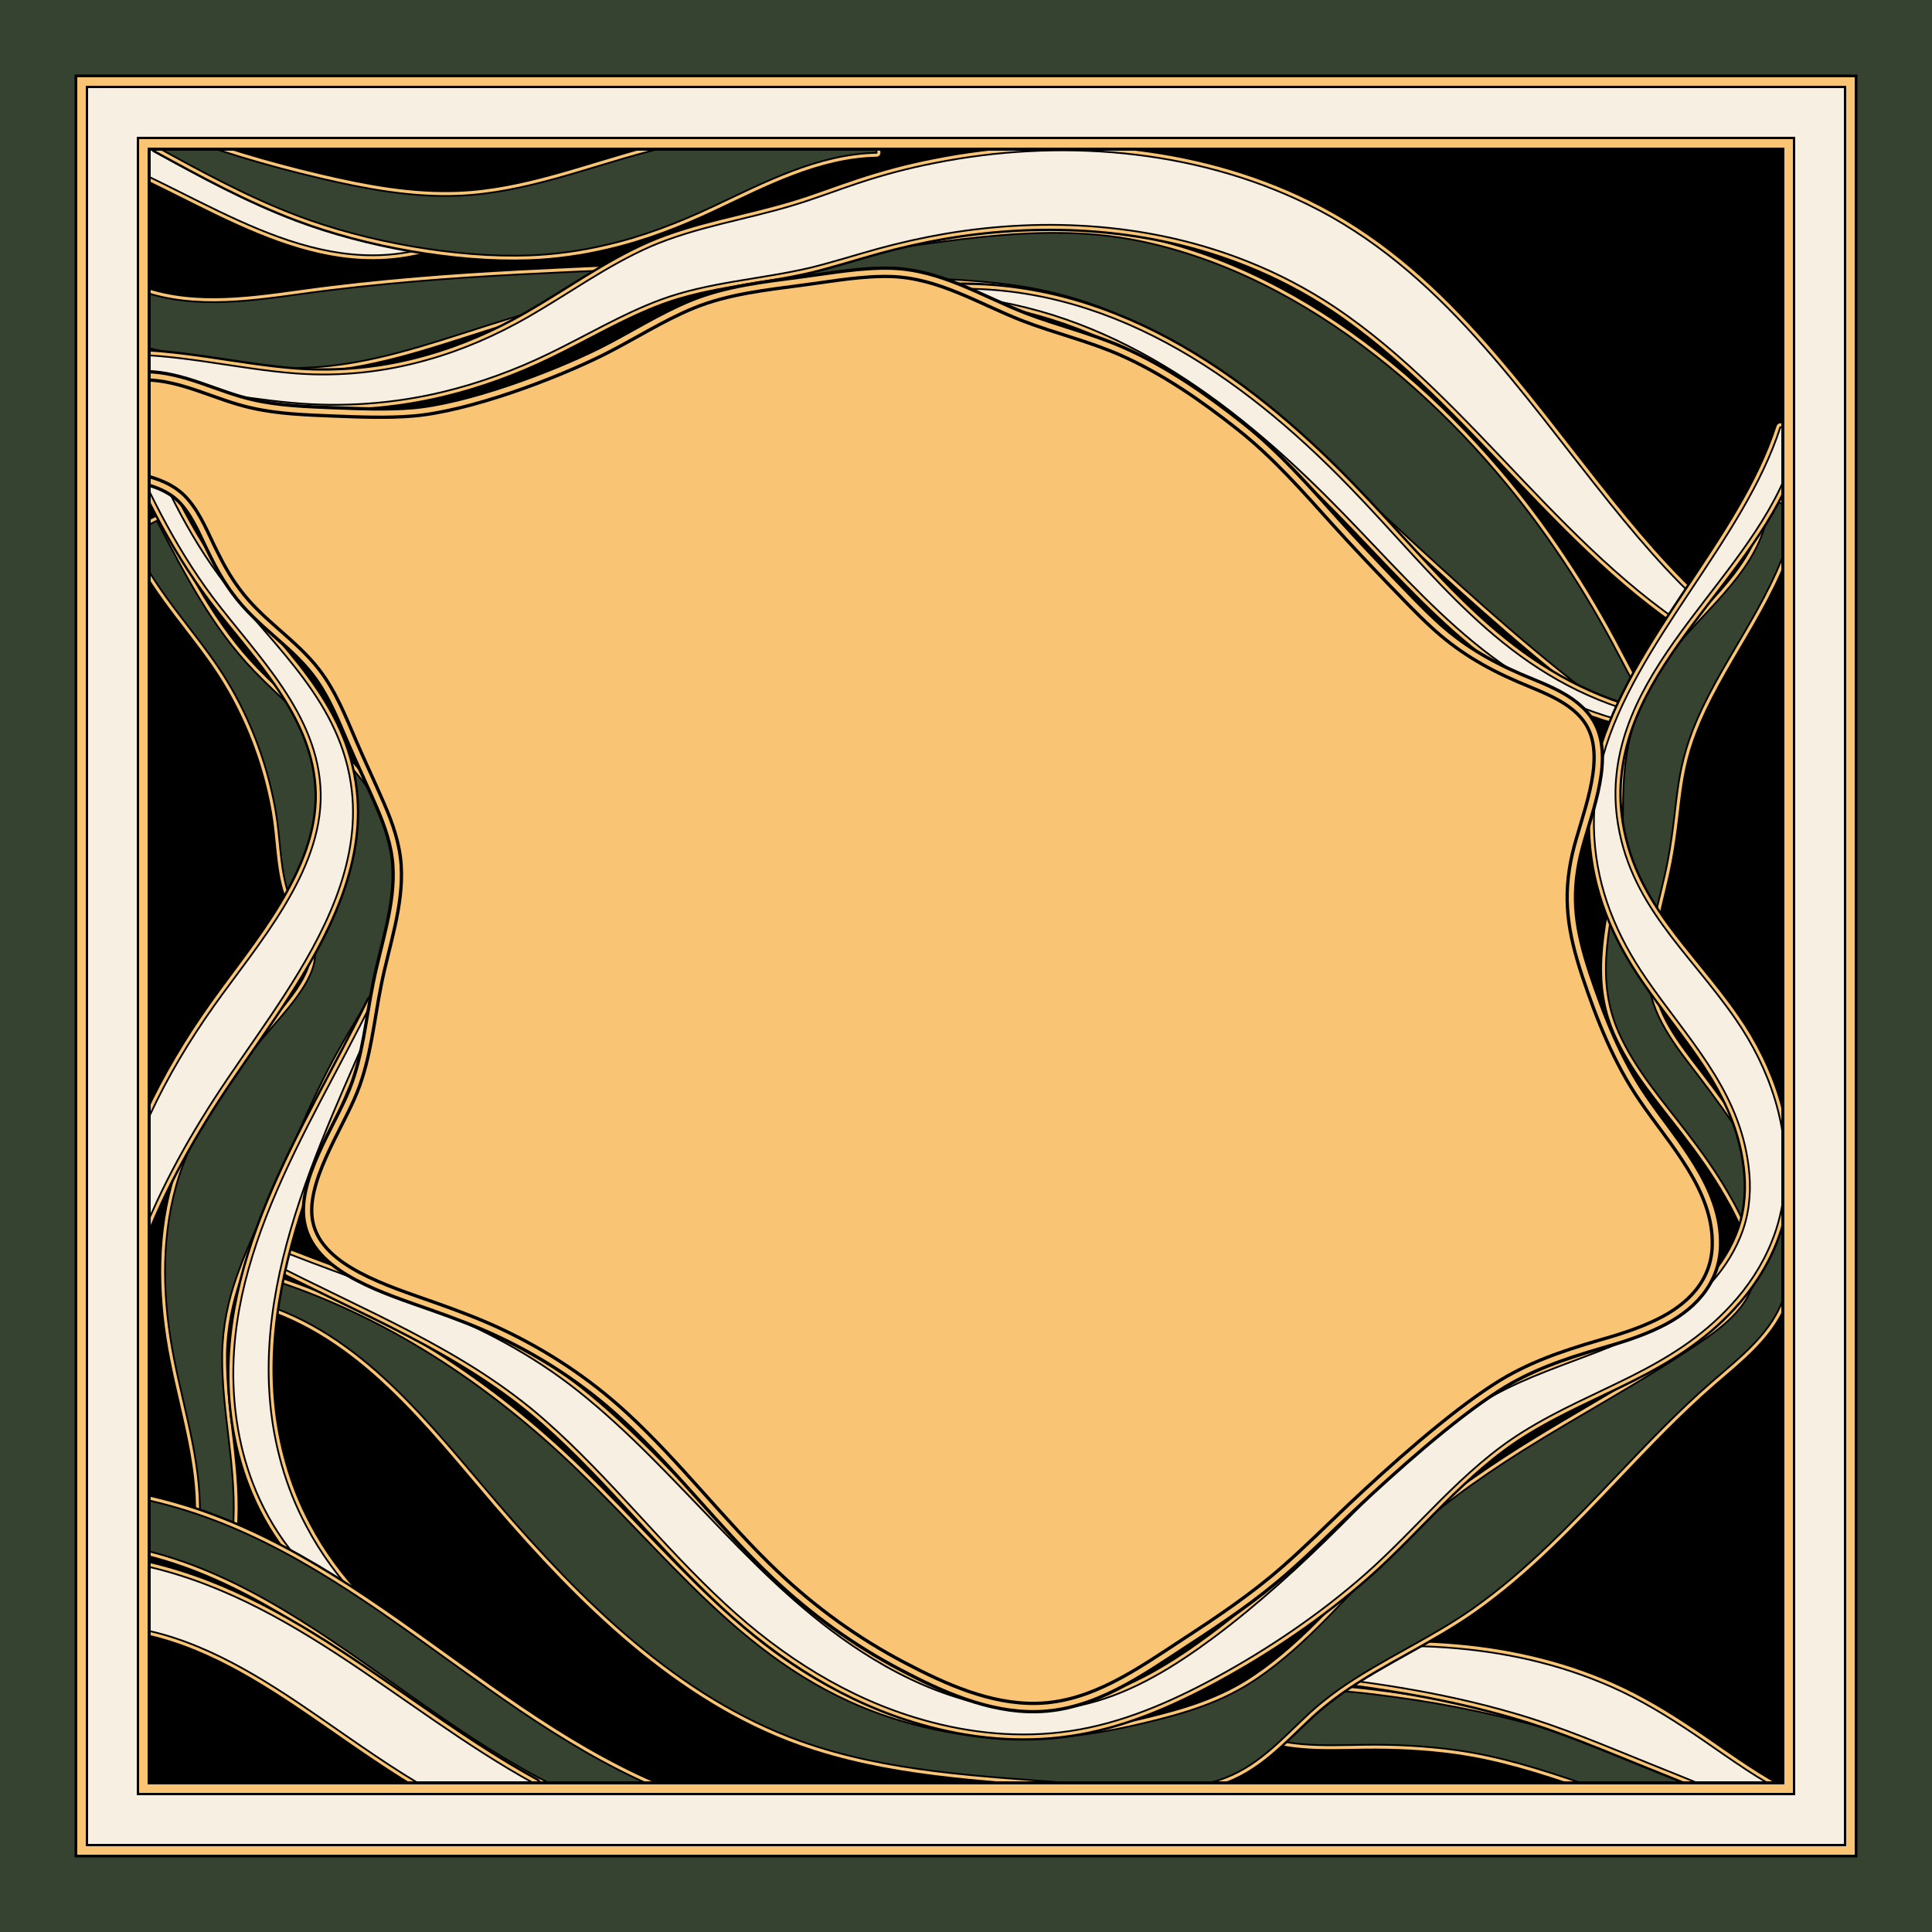
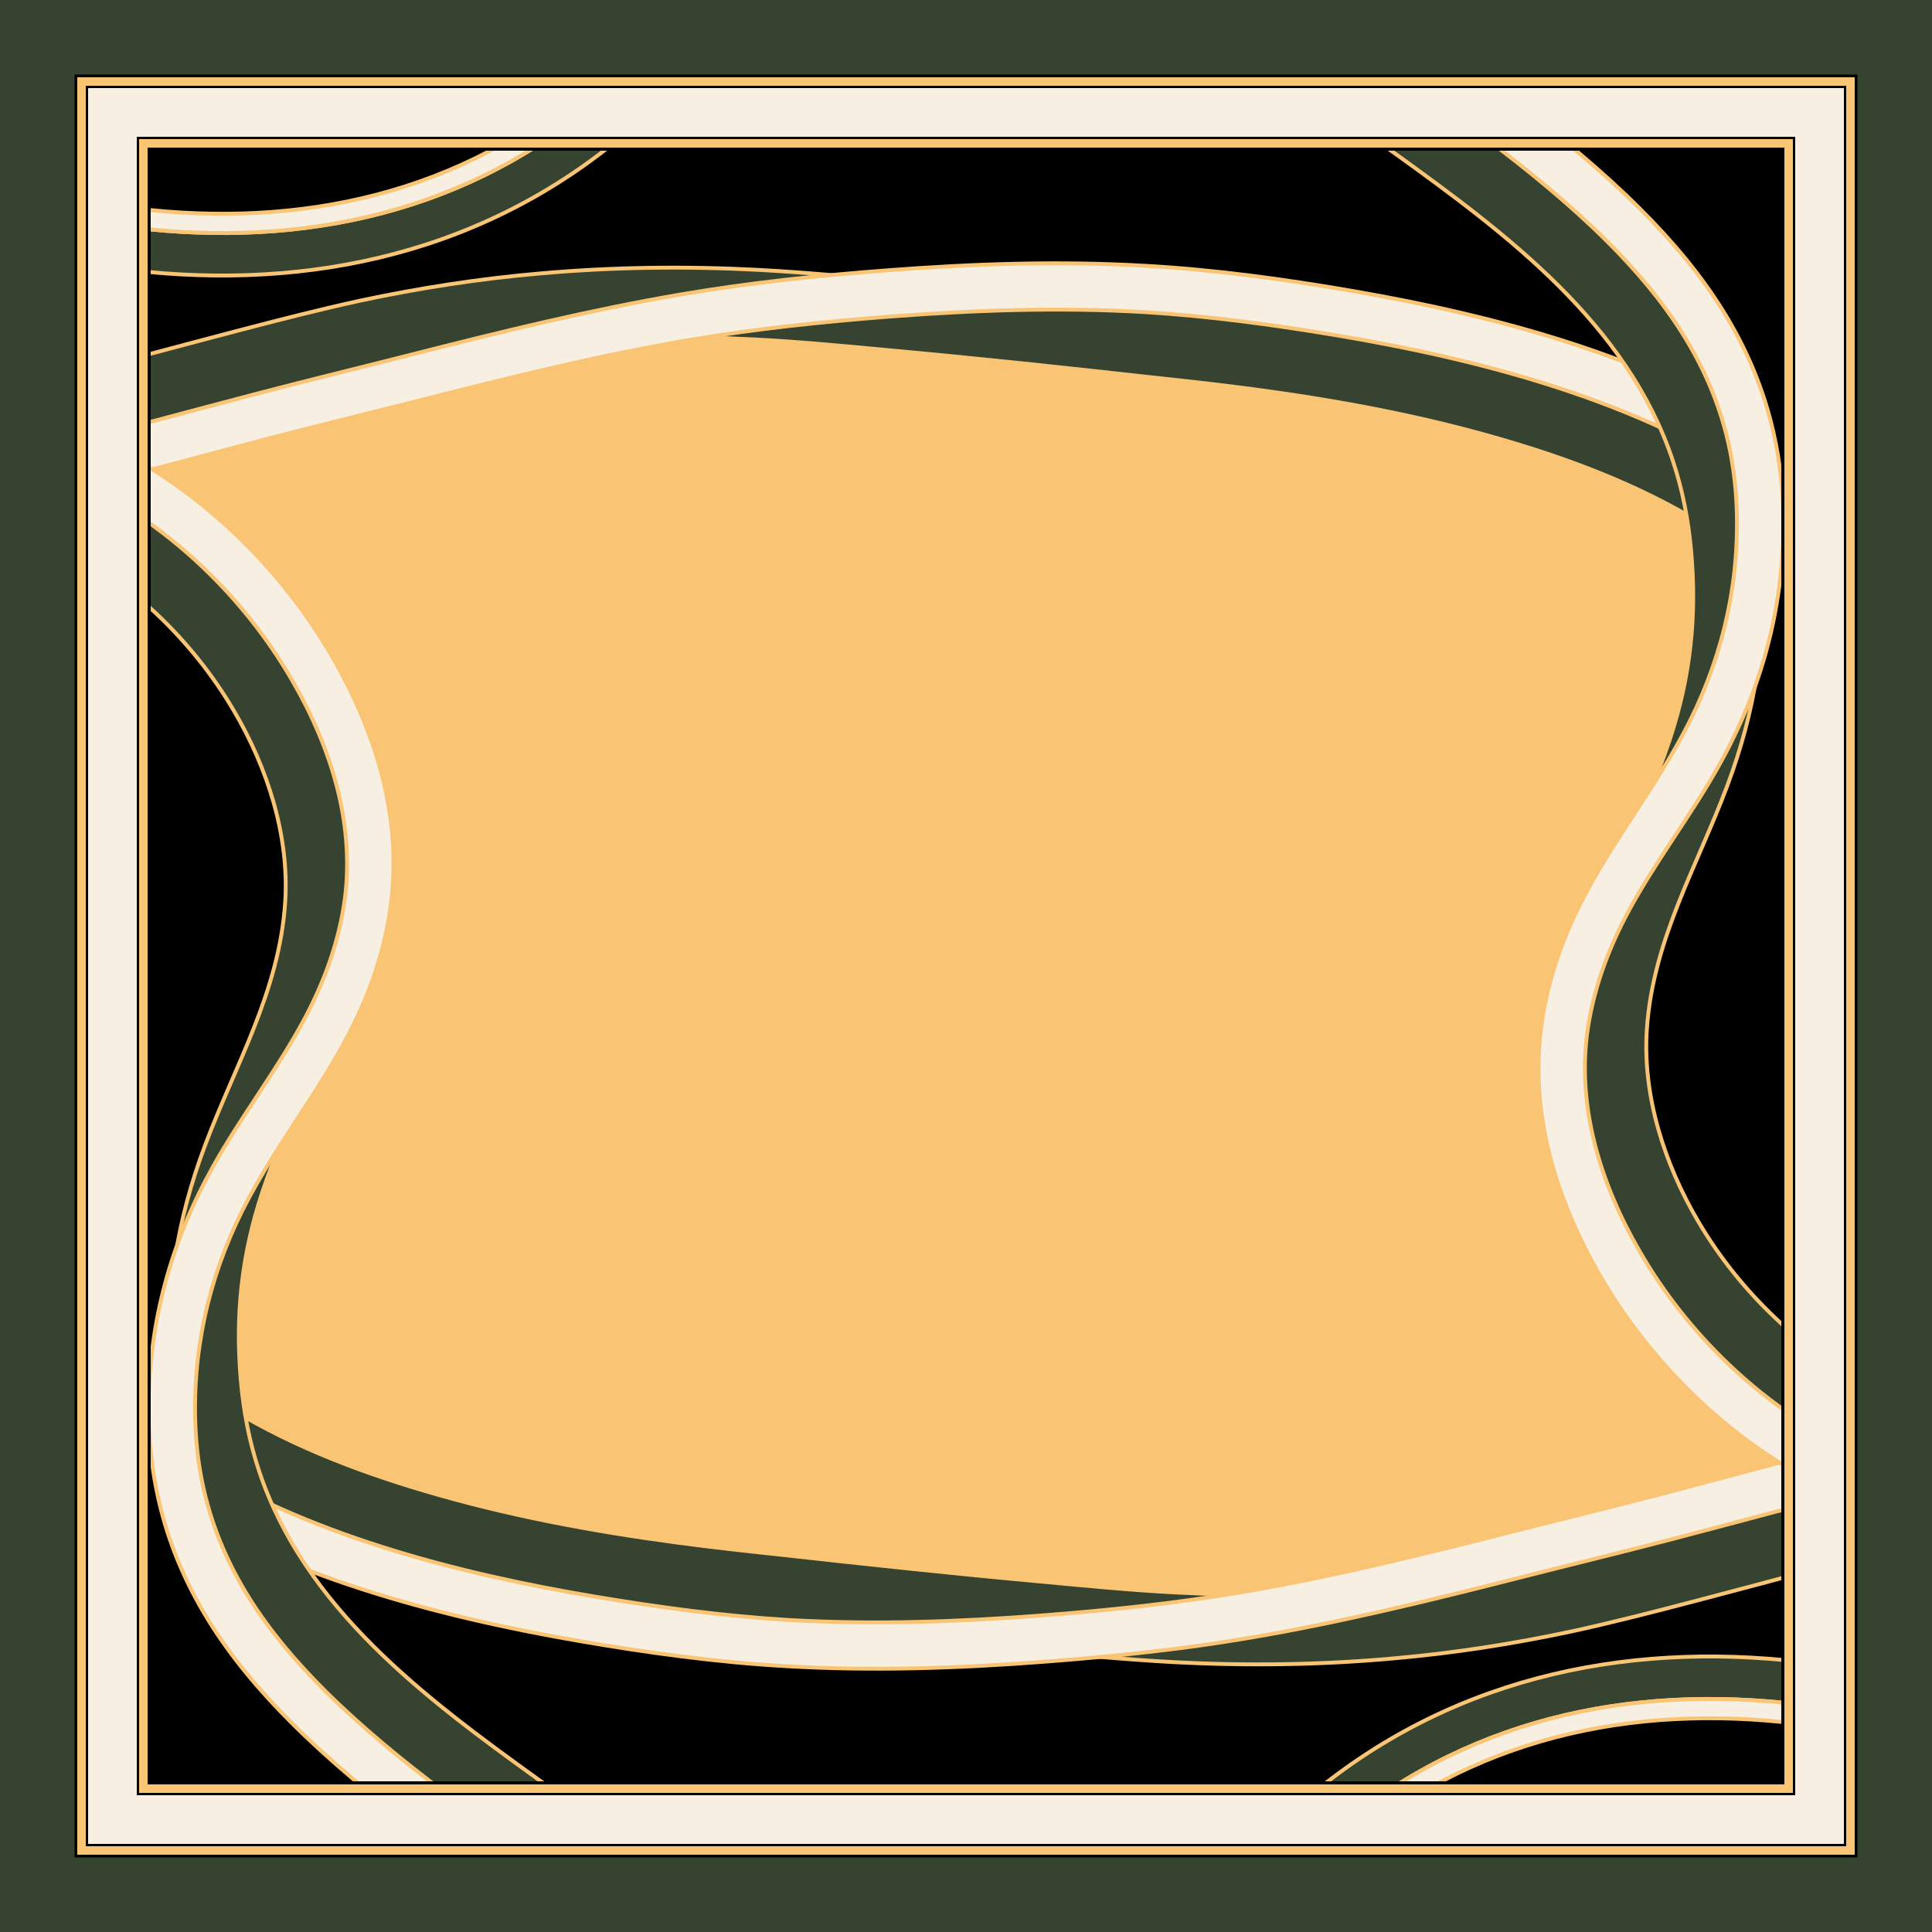
<svg xmlns="http://www.w3.org/2000/svg" viewBox="0 0 1000 1000" width="1000" height="1000">
  <defs>
    <clipPath id="clip-campo">
      <rect x="78" y="78" width="844" height="844" />
    </clipPath>
  </defs>
  <g id="cornice">
    <rect id="cornice-verde" x="0" y="0" width="1000" height="1000" fill="#364330" />
    <rect id="filetto-1" x="38.6" y="38.6" width="922.8" height="922.8" fill="#000000" />
    <rect id="filo-oro-esterno" x="40" y="40" width="920" height="920" fill="#f9c574" />
    <rect id="filetto-2" x="44.4" y="44.4" width="911.2" height="911.2" fill="#000000" />
    <rect id="fascia-avorio" x="45.6" y="45.6" width="908.8" height="908.8" fill="#f7efe2" />
    <rect id="filetto-3" x="70.8" y="70.8" width="858.4" height="858.4" fill="#000000" />
    <rect id="filo-oro-interno" x="72" y="72" width="856" height="856" fill="#f9c574" />
    <rect id="filetto-4" x="76.4" y="76.4" width="847.2" height="847.2" fill="#000000" />
  </g>
  <g id="campo-interno" clip-path="url(#clip-campo)">
    <rect id="fondo-nero" x="78" y="78" width="844" height="844" fill="#000000" />
-     <g id="nastri">
-       <g id="avorio-filo-alto-sx">
-         <path fill="none" stroke="#000000" stroke-width="6.4" stroke-linejoin="round" d="M60.8 84C115.9 107.8 170.8 150 233.6 123.9L230.1 114.5C171 139.2 117.3 92.6 68.6 65.7Z" />
-         <path fill="none" stroke="#f9c574" stroke-width="4" stroke-linejoin="round" d="M60.8 84C115.9 107.8 170.8 150 233.6 123.9L230.1 114.5C171 139.2 117.3 92.6 68.6 65.7Z" />
-         <path fill="#f7efe2" stroke="#000000" stroke-width="0.9" stroke-linejoin="round" d="M60.8 84C115.9 107.8 170.8 150 233.6 123.9L230.1 114.5C171 139.2 117.3 92.6 68.6 65.7Z" />
-       </g>
-       <g id="verde-striscia-alto">
-         <path fill="none" stroke="#000000" stroke-width="6.4" stroke-linejoin="round" d="M81 76C104.8 89.1 128.7 102.1 154.1 111.7C189.4 125.1 236.2 133.6 274 132.2C287.5 131.7 300.9 129.8 314 126.7C333.1 122.3 351.3 115.2 369 106.9C395.8 94.3 423.4 79.7 453.7 79.1L452 56.6C430.9 59.7 409.9 63.3 389 67.1C371.3 70.4 353.6 73.7 336.2 78.3C303.5 86.9 271.5 99.9 237.4 101.3C213.2 102.3 189.2 97.8 165.8 92.3C138.2 85.8 111 77.8 84.6 67.3Z" />
-         <path fill="none" stroke="#f9c574" stroke-width="4" stroke-linejoin="round" d="M81 76C104.8 89.1 128.7 102.1 154.1 111.7C189.4 125.1 236.2 133.6 274 132.2C287.5 131.7 300.9 129.8 314 126.7C333.1 122.3 351.3 115.2 369 106.9C395.8 94.3 423.4 79.7 453.7 79.1L452 56.6C430.9 59.7 409.9 63.3 389 67.1C371.3 70.4 353.6 73.7 336.2 78.3C303.5 86.9 271.5 99.9 237.4 101.3C213.2 102.3 189.2 97.8 165.8 92.3C138.2 85.8 111 77.8 84.6 67.3Z" />
-         <path fill="#364330" stroke="#000000" stroke-width="0.9" stroke-linejoin="round" d="M81 76C104.8 89.1 128.7 102.1 154.1 111.7C189.4 125.1 236.2 133.6 274 132.2C287.5 131.7 300.9 129.8 314 126.7C333.1 122.3 351.3 115.2 369 106.9C395.8 94.3 423.4 79.7 453.7 79.1L452 56.6C430.9 59.7 409.9 63.3 389 67.1C371.3 70.4 353.6 73.7 336.2 78.3C303.5 86.9 271.5 99.9 237.4 101.3C213.2 102.3 189.2 97.8 165.8 92.3C138.2 85.8 111 77.8 84.6 67.3Z" />
-       </g>
-       <g id="verde-alto">
-         <path fill="none" stroke="#000000" stroke-width="6.4" stroke-linejoin="round" d="M60.5 176.1C96.5 185.3 133.4 193.5 170.8 189.4C202.4 185.9 232.2 174.5 262.4 165.3C276.5 161 290.8 157.4 305.2 154.6C348.4 146.2 392.6 144.3 436.5 144C466.5 143.8 496.8 143.5 526.5 147.9C584.4 156.4 625.6 186.7 668.7 224C698.6 249.8 727.1 277.1 756.4 303.5C773.3 318.7 790.4 333.6 808.1 347.8C823.2 359.9 839.1 371.2 852.1 385.7L859.9 379C850.4 363.8 842.6 347.8 834.1 332C825.3 315.7 815.6 299.7 805.1 284.4C755.5 211.7 678 142.8 589.6 124.7C535.4 113.6 481 127.6 426.9 132.9C356.6 139.8 285.9 139.6 215.6 145.6C195.5 147.3 175.5 149.4 155.6 152.2C126.6 156.2 96.2 160.5 68.4 148.8Z" />
-         <path fill="none" stroke="#f9c574" stroke-width="4" stroke-linejoin="round" d="M60.5 176.1C96.5 185.3 133.4 193.5 170.8 189.4C202.4 185.9 232.2 174.5 262.4 165.3C276.5 161 290.8 157.4 305.2 154.6C348.4 146.2 392.6 144.3 436.5 144C466.5 143.8 496.8 143.5 526.5 147.9C584.4 156.4 625.6 186.7 668.7 224C698.6 249.8 727.1 277.1 756.4 303.5C773.3 318.7 790.4 333.6 808.1 347.8C823.2 359.9 839.1 371.2 852.1 385.7L859.9 379C850.4 363.8 842.6 347.8 834.1 332C825.3 315.7 815.6 299.7 805.1 284.4C755.5 211.7 678 142.8 589.6 124.7C535.4 113.6 481 127.6 426.9 132.9C356.6 139.8 285.9 139.6 215.6 145.6C195.5 147.3 175.5 149.4 155.6 152.2C126.6 156.2 96.2 160.5 68.4 148.8Z" />
-         <path fill="#364330" stroke="#000000" stroke-width="0.9" stroke-linejoin="round" d="M60.5 176.1C96.5 185.3 133.4 193.5 170.8 189.4C202.4 185.9 232.2 174.5 262.4 165.3C276.5 161 290.8 157.4 305.2 154.6C348.4 146.2 392.6 144.3 436.5 144C466.5 143.8 496.8 143.5 526.5 147.9C584.4 156.4 625.6 186.7 668.7 224C698.6 249.8 727.1 277.1 756.4 303.5C773.3 318.7 790.4 333.6 808.1 347.8C823.2 359.9 839.1 371.2 852.1 385.7L859.9 379C850.4 363.8 842.6 347.8 834.1 332C825.3 315.7 815.6 299.7 805.1 284.4C755.5 211.7 678 142.8 589.6 124.7C535.4 113.6 481 127.6 426.9 132.9C356.6 139.8 285.9 139.6 215.6 145.6C195.5 147.3 175.5 149.4 155.6 152.2C126.6 156.2 96.2 160.5 68.4 148.8Z" />
-       </g>
-       <g id="avorio-filo-alto-dx">
-         <path fill="none" stroke="#000000" stroke-width="6.4" stroke-linejoin="round" d="M488.5 152.8C567.7 157 631.2 202 685.8 256.2C733 303.1 769.5 353.5 837.2 372.4L838.8 366.4C775.7 345.4 742.2 296.9 698 251.5C642.1 193.9 572.2 145.5 488.5 149.7Z" />
-         <path fill="none" stroke="#f9c574" stroke-width="4" stroke-linejoin="round" d="M488.5 152.8C567.7 157 631.2 202 685.8 256.2C733 303.1 769.5 353.5 837.2 372.4L838.8 366.4C775.7 345.4 742.2 296.9 698 251.5C642.1 193.9 572.2 145.5 488.5 149.7Z" />
-         <path fill="#f7efe2" stroke="#000000" stroke-width="0.9" stroke-linejoin="round" d="M488.5 152.8C567.7 157 631.2 202 685.8 256.2C733 303.1 769.5 353.5 837.2 372.4L838.8 366.4C775.7 345.4 742.2 296.9 698 251.5C642.1 193.9 572.2 145.5 488.5 149.7Z" />
-       </g>
-       <g id="avorio-alto">
-         <path fill="none" stroke="#000000" stroke-width="6.4" stroke-linejoin="round" d="M60.6 201.8C90.9 198.4 121.1 205.8 151.2 208.5C177.3 210.9 203.6 209 229.1 202.9C248.1 198.3 266.5 191.6 284 183.1C303.3 173.8 321.8 162.6 342 155.1C366.9 145.9 393.9 144.6 419.7 138.5C431.4 135.6 443 131.9 454.6 128.7C466 125.6 477.5 123 489.2 121C541.6 112.1 596.6 115.6 646.2 135.5C661.8 141.7 676.8 149.6 690.8 158.9C763 207.2 811.6 290.5 889 334.3L894.7 324.7C871.5 306.1 851.9 283.6 833.3 260.5C787.1 203.1 745.1 139.1 676.8 105.8C617.6 76.8 547.8 71.6 483.7 84.4C470.3 87 457.1 90.5 444.2 94.8C433 98.5 422 102.8 410.7 106.2C386 113.7 360.2 117.4 336.5 127.7C314.2 137.5 294.4 152 273.3 164.1C256.7 173.6 239.1 181.3 220.7 186.4C198.8 192.6 175.9 195 153.2 193.3C121.8 190.9 91 182.6 59.4 183.6Z" />
-         <path fill="none" stroke="#f9c574" stroke-width="4" stroke-linejoin="round" d="M60.6 201.8C90.9 198.4 121.1 205.8 151.2 208.5C177.3 210.9 203.6 209 229.1 202.9C248.1 198.3 266.5 191.6 284 183.1C303.3 173.8 321.8 162.6 342 155.1C366.9 145.9 393.9 144.6 419.7 138.5C431.4 135.6 443 131.9 454.6 128.7C466 125.6 477.5 123 489.2 121C541.6 112.1 596.6 115.6 646.2 135.5C661.8 141.7 676.8 149.6 690.8 158.9C763 207.2 811.6 290.5 889 334.3L894.7 324.7C871.5 306.1 851.9 283.6 833.3 260.5C787.1 203.1 745.1 139.1 676.8 105.8C617.6 76.8 547.8 71.6 483.7 84.4C470.3 87 457.1 90.5 444.2 94.8C433 98.5 422 102.8 410.7 106.2C386 113.7 360.2 117.4 336.5 127.7C314.2 137.5 294.4 152 273.3 164.1C256.7 173.6 239.1 181.3 220.7 186.4C198.8 192.6 175.9 195 153.2 193.3C121.8 190.9 91 182.6 59.4 183.6Z" />
-         <path fill="#f7efe2" stroke="#000000" stroke-width="0.9" stroke-linejoin="round" d="M60.6 201.8C90.9 198.4 121.1 205.8 151.2 208.5C177.3 210.9 203.6 209 229.1 202.9C248.1 198.3 266.5 191.6 284 183.1C303.3 173.8 321.8 162.6 342 155.1C366.9 145.9 393.9 144.6 419.7 138.5C431.4 135.6 443 131.9 454.6 128.7C466 125.6 477.5 123 489.2 121C541.6 112.1 596.6 115.6 646.2 135.5C661.8 141.7 676.8 149.6 690.8 158.9C763 207.2 811.6 290.5 889 334.3L894.7 324.7C871.5 306.1 851.9 283.6 833.3 260.5C787.1 203.1 745.1 139.1 676.8 105.8C617.6 76.8 547.8 71.6 483.7 84.4C470.3 87 457.1 90.5 444.2 94.8C433 98.5 422 102.8 410.7 106.2C386 113.7 360.2 117.4 336.5 127.7C314.2 137.5 294.4 152 273.3 164.1C256.7 173.6 239.1 181.3 220.7 186.4C198.8 192.6 175.9 195 153.2 193.3C121.8 190.9 91 182.6 59.4 183.6Z" />
-       </g>
-       <g id="verde-angolo-basso-dx">
-         <path fill="none" stroke="#000000" stroke-width="6.4" stroke-linejoin="round" d="M642.8 894.2C663.3 904.9 684.3 903.4 706.7 903.1C722.2 902.9 737.9 903.7 753.3 905.8C798.7 912 839.8 933.3 884.2 943.4L889.1 924.9C831.9 903 782.4 886.4 721.2 878.3C694.7 874.8 666.4 870.8 642.5 885.7Z" />
-         <path fill="none" stroke="#f9c574" stroke-width="4" stroke-linejoin="round" d="M642.8 894.2C663.3 904.9 684.3 903.4 706.7 903.1C722.2 902.9 737.9 903.7 753.3 905.8C798.7 912 839.8 933.3 884.2 943.4L889.1 924.9C831.9 903 782.4 886.4 721.2 878.3C694.7 874.8 666.4 870.8 642.5 885.7Z" />
-         <path fill="#364330" stroke="#000000" stroke-width="0.9" stroke-linejoin="round" d="M642.8 894.2C663.3 904.9 684.3 903.4 706.7 903.1C722.2 902.9 737.9 903.7 753.3 905.8C798.7 912 839.8 933.3 884.2 943.4L889.1 924.9C831.9 903 782.4 886.4 721.2 878.3C694.7 874.8 666.4 870.8 642.5 885.7Z" />
-       </g>
-       <g id="avorio-angolo-basso-dx">
-         <path fill="none" stroke="#000000" stroke-width="6.4" stroke-linejoin="round" d="M665.3 866C705.2 869.8 745.2 875.5 783.8 886.8C807.8 893.7 830.6 903.5 853.7 912.8C876 921.8 898.6 930.5 919.7 942.2L925.8 928.9C910.4 921.1 896.4 911 882.2 901.2C868.5 891.8 854.5 882.8 839.5 875.6C785 849.7 723.8 848 665.1 856.6Z" />
-         <path fill="none" stroke="#f9c574" stroke-width="4" stroke-linejoin="round" d="M665.3 866C705.2 869.8 745.2 875.5 783.8 886.8C807.8 893.7 830.6 903.5 853.7 912.8C876 921.8 898.6 930.5 919.7 942.2L925.8 928.9C910.4 921.1 896.4 911 882.2 901.2C868.5 891.8 854.5 882.8 839.5 875.6C785 849.7 723.8 848 665.1 856.6Z" />
-         <path fill="#f7efe2" stroke="#000000" stroke-width="0.9" stroke-linejoin="round" d="M665.3 866C705.2 869.8 745.2 875.5 783.8 886.8C807.8 893.7 830.6 903.5 853.7 912.8C876 921.8 898.6 930.5 919.7 942.2L925.8 928.9C910.4 921.1 896.4 911 882.2 901.2C868.5 891.8 854.5 882.8 839.5 875.6C785 849.7 723.8 848 665.1 856.6Z" />
-       </g>
-       <g id="verde-destra">
-         <path fill="none" stroke="#000000" stroke-width="6.4" stroke-linejoin="round" d="M915.5 259.7C914.2 289.5 888.8 309.9 870.8 330.9C853 351.6 842.8 373.5 840.7 401C839.5 416.2 840.7 431.4 838.6 446.6C834.5 476.8 824.7 504.5 837.8 534.3C846.2 553.3 860.2 569.3 872.7 585.6C880.7 596 888.4 606.7 894.9 618.1C902.1 630.5 910.2 647.1 907.9 661.8C905.5 677.2 889.3 688.6 877.3 696.6C848.4 716 817.6 732.4 788.1 750.9C764.5 765.8 741.8 782 721.8 801.5C698.3 824.3 677.7 850.5 650.4 869C632.6 881.1 613.6 886.7 592.8 891.7C551.8 901.6 515 903.5 473.9 892.8C395 872.5 354.7 814.7 299.3 761.2C252.9 716.3 198.4 680.1 136.3 661L133 674C187.1 689.8 222.5 737.3 257.6 778.1C301 828.4 350.8 878.5 414.6 901.3C459.5 917.3 507.8 919.3 554.8 923C579.2 924.9 606.5 929 630.3 921.6C650.4 915.3 662.9 900.5 677.8 886.7C682.6 882.3 687.8 878.2 693.1 874.4C715.3 858.8 740.4 848.1 762.6 832.4C790.2 812.9 813.5 788.2 836.7 763.9C852.5 747.3 868.3 730.7 885.6 715.6C900.4 702.7 917.9 689.6 923.7 670C927.9 656 925.2 640.9 920.7 627.3C911.8 601 895.5 578.5 878.9 556.6C867.4 541.6 854 525.2 853.1 505.4C852.2 485.3 859.6 464.9 863.3 445.2C869.3 413.1 866 398.3 881.1 366.5C897.8 331.5 924 300.8 930 261.4Z" />
-         <path fill="none" stroke="#f9c574" stroke-width="4" stroke-linejoin="round" d="M915.5 259.7C914.2 289.5 888.8 309.9 870.8 330.9C853 351.6 842.8 373.5 840.7 401C839.5 416.2 840.7 431.4 838.6 446.6C834.5 476.8 824.7 504.5 837.8 534.3C846.2 553.3 860.2 569.3 872.7 585.6C880.7 596 888.4 606.7 894.9 618.1C902.1 630.5 910.2 647.1 907.9 661.8C905.5 677.2 889.3 688.6 877.3 696.6C848.4 716 817.6 732.4 788.1 750.9C764.5 765.8 741.8 782 721.8 801.5C698.3 824.3 677.7 850.5 650.4 869C632.6 881.1 613.6 886.7 592.8 891.7C551.8 901.6 515 903.5 473.9 892.8C395 872.5 354.7 814.7 299.3 761.2C252.9 716.3 198.4 680.1 136.3 661L133 674C187.1 689.8 222.5 737.3 257.6 778.1C301 828.4 350.8 878.5 414.6 901.3C459.5 917.3 507.8 919.3 554.8 923C579.2 924.9 606.5 929 630.3 921.6C650.4 915.3 662.9 900.5 677.8 886.7C682.6 882.3 687.8 878.2 693.1 874.4C715.3 858.8 740.4 848.1 762.6 832.4C790.2 812.9 813.5 788.2 836.7 763.9C852.5 747.3 868.3 730.7 885.6 715.6C900.4 702.7 917.9 689.6 923.7 670C927.9 656 925.2 640.9 920.7 627.3C911.8 601 895.5 578.5 878.9 556.6C867.4 541.6 854 525.2 853.1 505.4C852.2 485.3 859.6 464.9 863.3 445.2C869.3 413.1 866 398.3 881.1 366.5C897.8 331.5 924 300.8 930 261.4Z" />
-         <path fill="#364330" stroke="#000000" stroke-width="0.9" stroke-linejoin="round" d="M915.5 259.7C914.2 289.5 888.8 309.9 870.8 330.9C853 351.6 842.8 373.5 840.7 401C839.5 416.2 840.7 431.4 838.6 446.6C834.5 476.8 824.7 504.5 837.8 534.3C846.2 553.3 860.2 569.3 872.7 585.6C880.7 596 888.4 606.7 894.9 618.1C902.1 630.5 910.2 647.1 907.9 661.8C905.5 677.2 889.3 688.6 877.3 696.6C848.4 716 817.6 732.4 788.1 750.9C764.5 765.8 741.8 782 721.8 801.5C698.3 824.3 677.7 850.5 650.4 869C632.6 881.1 613.6 886.7 592.8 891.7C551.8 901.6 515 903.5 473.9 892.8C395 872.5 354.7 814.7 299.3 761.2C252.9 716.3 198.4 680.1 136.3 661L133 674C187.1 689.8 222.5 737.3 257.6 778.1C301 828.4 350.8 878.5 414.6 901.3C459.5 917.3 507.8 919.3 554.8 923C579.2 924.9 606.5 929 630.3 921.6C650.4 915.3 662.9 900.5 677.8 886.7C682.6 882.3 687.8 878.2 693.1 874.4C715.3 858.8 740.4 848.1 762.6 832.4C790.2 812.9 813.5 788.2 836.7 763.9C852.5 747.3 868.3 730.7 885.6 715.6C900.4 702.7 917.9 689.6 923.7 670C927.9 656 925.2 640.9 920.7 627.3C911.8 601 895.5 578.5 878.9 556.6C867.4 541.6 854 525.2 853.1 505.4C852.2 485.3 859.6 464.9 863.3 445.2C869.3 413.1 866 398.3 881.1 366.5C897.8 331.5 924 300.8 930 261.4Z" />
-       </g>
-       <g id="avorio-destra">
-         <path fill="none" stroke="#000000" stroke-width="6.4" stroke-linejoin="round" d="M921.5 221.1C902.6 279.9 845.9 332.8 829.6 391.9C825.9 405.3 824.4 419.3 825.2 433.2C826.8 460.5 836.8 484.4 852.2 506.7C872.9 536.8 898.4 562.1 904.5 599.7C906.3 610.5 906.3 621.6 903.5 632.2C900.7 642.7 895.2 652.5 888.3 660.9C862.5 692 821.8 699.7 786.7 715.5C775.5 720.5 764.9 726.5 755 733.7C732.5 749.8 713.6 770.2 694 789.6C673.2 810.3 651.5 830.2 627.9 847.8C608.3 862.3 587 875.7 563.2 881.7C524.8 891.5 484.9 878.7 452 858.7C392.4 822.6 353.1 762.8 299.1 719.9C250.2 681.1 196.3 668.2 140.1 645.2L137.4 651.9C187 677.9 240.1 697.9 282.5 735.5C315.7 764.8 342.9 800.2 375.5 830.3C404.8 857.4 438.8 879.1 477.4 890.1C502.1 897.2 528.2 899.8 553.7 896C580.3 892.1 605.4 881.2 628.9 868.5C656.5 853.5 682.8 835.7 706.5 814.9C733.9 790.8 756.8 760.7 788.1 741.2C825 718.1 864.8 709.4 895.8 675.7C904.8 666 912.2 654.8 917.1 642.5C920.6 633.9 922.7 624.8 923.6 615.5C926.6 583.9 916.1 553.1 898.2 527.3C874 492.3 842.7 468 836.9 422.7C836 415.5 835.9 408.1 836.7 400.8C843.9 332.9 918.6 289.2 931.2 223.8Z" />
-         <path fill="none" stroke="#f9c574" stroke-width="4" stroke-linejoin="round" d="M921.5 221.1C902.6 279.9 845.9 332.8 829.6 391.9C825.9 405.3 824.4 419.3 825.2 433.2C826.8 460.5 836.8 484.4 852.2 506.7C872.9 536.8 898.4 562.1 904.5 599.7C906.3 610.5 906.3 621.6 903.5 632.2C900.7 642.7 895.2 652.5 888.3 660.9C862.5 692 821.8 699.7 786.7 715.5C775.5 720.5 764.9 726.5 755 733.7C732.5 749.8 713.6 770.2 694 789.6C673.2 810.3 651.5 830.2 627.9 847.8C608.3 862.3 587 875.7 563.2 881.7C524.8 891.5 484.9 878.7 452 858.7C392.4 822.6 353.1 762.8 299.1 719.9C250.2 681.1 196.3 668.2 140.1 645.2L137.4 651.9C187 677.9 240.1 697.9 282.5 735.5C315.7 764.8 342.9 800.2 375.5 830.3C404.8 857.4 438.8 879.1 477.4 890.1C502.1 897.2 528.2 899.8 553.7 896C580.3 892.1 605.4 881.2 628.9 868.5C656.5 853.5 682.8 835.7 706.5 814.9C733.9 790.8 756.8 760.7 788.1 741.2C825 718.1 864.8 709.4 895.8 675.7C904.8 666 912.2 654.8 917.1 642.5C920.6 633.9 922.7 624.8 923.6 615.5C926.6 583.9 916.1 553.1 898.2 527.3C874 492.3 842.7 468 836.9 422.7C836 415.5 835.9 408.1 836.7 400.8C843.9 332.9 918.6 289.2 931.2 223.8Z" />
-         <path fill="#f7efe2" stroke="#000000" stroke-width="0.9" stroke-linejoin="round" d="M921.5 221.1C902.6 279.9 845.9 332.8 829.6 391.9C825.9 405.3 824.4 419.3 825.2 433.2C826.8 460.5 836.8 484.4 852.2 506.7C872.9 536.8 898.4 562.1 904.5 599.7C906.3 610.5 906.3 621.6 903.5 632.2C900.7 642.7 895.2 652.5 888.3 660.9C862.5 692 821.8 699.7 786.7 715.5C775.5 720.5 764.9 726.5 755 733.7C732.5 749.8 713.6 770.2 694 789.6C673.2 810.3 651.5 830.2 627.9 847.8C608.3 862.3 587 875.7 563.2 881.7C524.8 891.5 484.9 878.7 452 858.7C392.4 822.6 353.1 762.8 299.1 719.9C250.2 681.1 196.3 668.2 140.1 645.2L137.4 651.9C187 677.9 240.1 697.9 282.5 735.5C315.7 764.8 342.9 800.2 375.5 830.3C404.8 857.4 438.8 879.1 477.4 890.1C502.1 897.2 528.2 899.8 553.7 896C580.3 892.1 605.4 881.2 628.9 868.5C656.5 853.5 682.8 835.7 706.5 814.9C733.9 790.8 756.8 760.7 788.1 741.2C825 718.1 864.8 709.4 895.8 675.7C904.8 666 912.2 654.8 917.1 642.5C920.6 633.9 922.7 624.8 923.6 615.5C926.6 583.9 916.1 553.1 898.2 527.3C874 492.3 842.7 468 836.9 422.7C836 415.5 835.9 408.1 836.7 400.8C843.9 332.9 918.6 289.2 931.2 223.8Z" />
-       </g>
-       <g id="verde-sinistra">
-         <path fill="none" stroke="#000000" stroke-width="6.4" stroke-linejoin="round" d="M67.5 276.6C76.9 300.6 94.6 319.5 109.4 340.2C115.3 348.4 120.6 357.1 125.1 366.2C133.6 383.3 139.6 401.7 142.8 420.5C145 433.3 144.9 446.7 148.3 459.3C151.5 471.1 162.4 484.3 163 493.5C163.9 507.5 145.4 525.9 137 536.1C117.6 559.5 99.3 584.4 91.1 614.1C83.1 643.2 84.3 673.8 90.1 703.3C95.7 731.9 105.5 761.1 103.1 790.6L120.5 792.3C123.1 761.7 114.6 731.6 115 701C115.2 686.9 118 673.2 122.8 659.9C128.6 643.5 136.5 627.9 143.4 612C153.6 588.2 163.4 564.3 176.2 541.8C182.2 531.1 189 520.8 194.6 509.9C204.2 490.8 211.8 466.1 207.6 444.6C199.9 404.8 158.2 375 131.5 347.3C109.7 324.7 95.6 297 81.2 269.5Z" />
-         <path fill="none" stroke="#f9c574" stroke-width="4" stroke-linejoin="round" d="M67.5 276.6C76.9 300.6 94.6 319.5 109.4 340.2C115.3 348.4 120.6 357.1 125.1 366.2C133.6 383.3 139.6 401.7 142.8 420.5C145 433.3 144.9 446.7 148.3 459.3C151.5 471.1 162.4 484.3 163 493.5C163.9 507.5 145.4 525.9 137 536.1C117.6 559.5 99.3 584.4 91.1 614.1C83.1 643.2 84.3 673.8 90.1 703.3C95.7 731.9 105.5 761.1 103.1 790.6L120.5 792.3C123.1 761.7 114.6 731.6 115 701C115.2 686.9 118 673.2 122.8 659.9C128.6 643.5 136.5 627.9 143.4 612C153.6 588.2 163.4 564.3 176.2 541.8C182.2 531.1 189 520.8 194.6 509.9C204.2 490.8 211.8 466.1 207.6 444.6C199.9 404.8 158.2 375 131.5 347.3C109.7 324.7 95.6 297 81.2 269.5Z" />
-         <path fill="#364330" stroke="#000000" stroke-width="0.9" stroke-linejoin="round" d="M67.5 276.6C76.9 300.6 94.6 319.5 109.4 340.2C115.3 348.4 120.6 357.1 125.1 366.2C133.6 383.3 139.6 401.7 142.8 420.5C145 433.3 144.9 446.7 148.3 459.3C151.5 471.1 162.4 484.3 163 493.5C163.9 507.5 145.4 525.9 137 536.1C117.6 559.5 99.3 584.4 91.1 614.1C83.1 643.2 84.3 673.8 90.1 703.3C95.7 731.9 105.5 761.1 103.1 790.6L120.5 792.3C123.1 761.7 114.6 731.6 115 701C115.2 686.9 118 673.2 122.8 659.9C128.6 643.5 136.5 627.9 143.4 612C153.6 588.2 163.4 564.3 176.2 541.8C182.2 531.1 189 520.8 194.6 509.9C204.2 490.8 211.8 466.1 207.6 444.6C199.9 404.8 158.2 375 131.5 347.3C109.7 324.7 95.6 297 81.2 269.5Z" />
-       </g>
-       <g id="avorio-sinistra">
-         <path fill="none" stroke="#000000" stroke-width="6.4" stroke-linejoin="round" d="M61.9 220.5C75.2 251.5 89.8 282 110.1 309.1C133.1 339.6 165.1 369.7 166 410.6C166.8 451.4 133.4 488.8 111 520.3C84.6 557.5 66.4 595.2 56.3 639.8L71.5 645C83.1 614.2 99.2 585.8 117.6 558.6C127.4 544.1 137.6 529.9 147.1 515.2C167.3 483.9 186.4 447.7 182.1 409.3C177 364 143.1 336.2 116.9 302.6C96.6 276.6 83.1 246.6 70.6 216.3Z" />
-         <path fill="none" stroke="#f9c574" stroke-width="4" stroke-linejoin="round" d="M61.9 220.5C75.2 251.5 89.8 282 110.1 309.1C133.1 339.6 165.1 369.7 166 410.6C166.8 451.4 133.4 488.8 111 520.3C84.6 557.5 66.4 595.2 56.3 639.8L71.5 645C83.1 614.2 99.2 585.8 117.6 558.6C127.4 544.1 137.6 529.9 147.1 515.2C167.3 483.9 186.4 447.7 182.1 409.3C177 364 143.1 336.2 116.9 302.6C96.6 276.6 83.1 246.6 70.6 216.3Z" />
-         <path fill="#f7efe2" stroke="#000000" stroke-width="0.9" stroke-linejoin="round" d="M61.9 220.5C75.2 251.5 89.8 282 110.1 309.1C133.1 339.6 165.1 369.7 166 410.6C166.8 451.4 133.4 488.8 111 520.3C84.6 557.5 66.4 595.2 56.3 639.8L71.5 645C83.1 614.2 99.2 585.8 117.6 558.6C127.4 544.1 137.6 529.9 147.1 515.2C167.3 483.9 186.4 447.7 182.1 409.3C177 364 143.1 336.2 116.9 302.6C96.6 276.6 83.1 246.6 70.6 216.3Z" />
-       </g>
-       <g id="avorio-sinistra-interno">
-         <path fill="none" stroke="#000000" stroke-width="6.4" stroke-linejoin="round" d="M192.6 518.5C159.1 586.6 110.7 656 122.6 735.9C124.2 746.7 126.9 757.3 130.8 767.5C135.4 779.6 141.7 791 149.6 801.3C159 813.6 170.7 824 183.9 832.1L186.4 828.5C175.5 816.9 166 804.1 158.6 790C153.2 779.9 148.9 769.2 145.8 758.2C122.4 676 164.8 594.3 196.6 520.6Z" />
-         <path fill="none" stroke="#f9c574" stroke-width="4" stroke-linejoin="round" d="M192.6 518.5C159.1 586.6 110.7 656 122.6 735.9C124.2 746.7 126.9 757.3 130.8 767.5C135.4 779.6 141.7 791 149.6 801.3C159 813.6 170.7 824 183.9 832.1L186.4 828.5C175.5 816.9 166 804.1 158.6 790C153.2 779.9 148.9 769.2 145.8 758.2C122.4 676 164.8 594.3 196.6 520.6Z" />
-         <path fill="#f7efe2" stroke="#000000" stroke-width="0.9" stroke-linejoin="round" d="M192.6 518.5C159.1 586.6 110.7 656 122.6 735.9C124.2 746.7 126.9 757.3 130.8 767.5C135.4 779.6 141.7 791 149.6 801.3C159 813.6 170.7 824 183.9 832.1L186.4 828.5C175.5 816.9 166 804.1 158.6 790C153.2 779.9 148.9 769.2 145.8 758.2C122.4 676 164.8 594.3 196.6 520.6Z" />
-       </g>
-       <g id="verde-angolo-basso-sx">
-         <path fill="none" stroke="#000000" stroke-width="6.4" stroke-linejoin="round" d="M57.9 799.2C161 813.9 230.8 914.7 333 942L338.2 924.6C240.6 882.2 171.6 790.8 61.2 773.6Z" />
-         <path fill="none" stroke="#f9c574" stroke-width="4" stroke-linejoin="round" d="M57.9 799.2C161 813.9 230.8 914.7 333 942L338.2 924.6C240.6 882.2 171.6 790.8 61.2 773.6Z" />
-         <path fill="#364330" stroke="#000000" stroke-width="0.9" stroke-linejoin="round" d="M57.9 799.2C161 813.9 230.8 914.7 333 942L338.2 924.6C240.6 882.2 171.6 790.8 61.2 773.6Z" />
-       </g>
-       <g id="avorio-angolo-basso-sx">
-         <path fill="none" stroke="#000000" stroke-width="6.4" stroke-linejoin="round" d="M58.2 841.3C93.5 843.9 124.9 861.7 153.8 881C190.3 905.5 225.5 933.6 268.1 947.1L276.8 923.3C205.1 884 145.7 821 61.6 808Z" />
-         <path fill="none" stroke="#f9c574" stroke-width="4" stroke-linejoin="round" d="M58.2 841.3C93.5 843.9 124.9 861.7 153.8 881C190.3 905.5 225.5 933.6 268.1 947.1L276.8 923.3C205.1 884 145.7 821 61.6 808Z" />
-         <path fill="#f7efe2" stroke="#000000" stroke-width="0.9" stroke-linejoin="round" d="M58.2 841.3C93.5 843.9 124.9 861.7 153.8 881C190.3 905.5 225.5 933.6 268.1 947.1L276.8 923.3C205.1 884 145.7 821 61.6 808Z" />
-       </g>
-     </g>
-     <g id="campo-centrale">
-       <path id="campo" fill="#f9c574" stroke="#000000" stroke-width="6" stroke-linejoin="round" d="M38.8 223.8C38.9 233.3 46.2 239.5 54.5 242.7C68.5 248.1 85 247.5 95.6 259.8C102.3 267.5 106 277.6 110.6 286.6C113.9 293.3 117.6 299.9 122.1 305.9C134.3 322.6 151.4 332.2 163.5 347.9C171.9 358.8 177 371.8 182.4 384.4C187.1 395.3 192.2 406 196.9 416.9C201.2 426.8 204.8 437.1 205.5 448C206.8 468.6 199.3 489 195.3 509C191.5 527.6 190 546.7 182.9 564.5C175.2 583.9 155.5 611.7 159.8 632.8C162.5 646 173.9 654.6 185.2 660.6C197.9 667.3 211.7 671.7 225.2 676.5C236.2 680.4 247.1 684.5 257.7 689.4C281.5 700.5 303.6 715 322.9 732.8C350.8 758.4 373.6 788.9 401.1 815C420.9 833.8 443.1 849.8 467.3 862.5C488.4 873.6 512.1 884.3 536.4 883.8C565.4 883.3 590.1 865.5 613.5 850.2C631.3 838.6 648.9 826.8 665 812.7C676.9 802.3 688.1 791.1 699.6 780.2C720.6 760.4 750.9 733.3 774.8 718C791.5 707.3 809 701.4 827.8 695.9C838.3 692.9 848.7 689.7 858.5 684.9C875 676.9 887.9 664 888.4 644.7C889.2 615.4 866.1 591.4 850.7 568.8C837.2 549.2 828.4 526.8 820.9 504.3C813.7 482.3 810.7 465 816 442.1C820.4 423.3 832.8 395.9 824.4 377.1C817.8 362.4 800.1 356.8 786.4 350.9C769.7 343.7 755.3 335.2 742 322.8C734.4 315.8 727.3 308.2 720.1 300.8C710.6 290.9 701.1 280.9 691.9 270.7C676 253.1 660.6 235.3 641.8 220.5C623.1 205.7 602.8 191.6 580.9 181.9C564.4 174.6 546.8 170.5 529.9 164C507.4 155.2 486.5 141.9 461.7 141C446.3 140.5 430.9 143.4 415.6 145.4C396.1 148 376.6 150 358.2 157.5C342.2 164.1 327.5 173.6 312.1 181.4C286.1 194.4 242.1 210.8 213.5 213.2C200 214.3 186.4 213.7 172.8 213.2C158.6 212.6 144.3 212.2 130.4 209C112 204.9 94.6 194.7 75.4 194.5C59.1 194.3 38.6 205.2 38.8 223.8Z" />
-       <path id="campo-filo-oro" fill="none" stroke="#f9c574" stroke-width="2.6" stroke-linejoin="round" d="M38.8 223.8C38.9 233.3 46.2 239.5 54.5 242.7C68.5 248.1 85 247.5 95.6 259.8C102.3 267.5 106 277.6 110.6 286.6C113.9 293.3 117.6 299.9 122.1 305.9C134.3 322.6 151.4 332.2 163.5 347.9C171.9 358.8 177 371.8 182.4 384.4C187.1 395.3 192.2 406 196.9 416.9C201.2 426.8 204.8 437.1 205.5 448C206.8 468.6 199.3 489 195.3 509C191.5 527.6 190 546.7 182.9 564.5C175.2 583.9 155.5 611.7 159.8 632.8C162.5 646 173.9 654.6 185.2 660.6C197.9 667.3 211.7 671.7 225.2 676.5C236.2 680.4 247.1 684.5 257.7 689.4C281.5 700.5 303.6 715 322.9 732.8C350.8 758.4 373.6 788.9 401.1 815C420.9 833.8 443.1 849.8 467.3 862.5C488.4 873.6 512.1 884.3 536.4 883.8C565.4 883.3 590.1 865.5 613.5 850.2C631.3 838.6 648.9 826.8 665 812.7C676.9 802.3 688.1 791.1 699.6 780.2C720.6 760.4 750.9 733.3 774.8 718C791.5 707.3 809 701.4 827.8 695.9C838.3 692.9 848.7 689.7 858.5 684.9C875 676.9 887.9 664 888.4 644.7C889.2 615.4 866.1 591.4 850.7 568.8C837.2 549.2 828.4 526.8 820.9 504.3C813.7 482.3 810.7 465 816 442.1C820.4 423.3 832.8 395.9 824.4 377.1C817.8 362.4 800.1 356.8 786.4 350.9C769.7 343.7 755.3 335.2 742 322.8C734.4 315.8 727.3 308.2 720.1 300.8C710.6 290.9 701.1 280.9 691.9 270.7C676 253.1 660.6 235.3 641.8 220.5C623.1 205.7 602.8 191.6 580.9 181.9C564.4 174.6 546.8 170.5 529.9 164C507.4 155.2 486.5 141.9 461.7 141C446.3 140.5 430.9 143.4 415.6 145.4C396.1 148 376.6 150 358.2 157.5C342.2 164.1 327.5 173.6 312.1 181.4C286.1 194.4 242.1 210.8 213.5 213.2C200 214.3 186.4 213.7 172.8 213.2C158.6 212.6 144.3 212.2 130.4 209C112 204.9 94.6 194.7 75.4 194.5C59.1 194.3 38.6 205.2 38.8 223.8Z" />
+     <path id="campo-centrale" fill="#f9c574" d="M70.8 242.5C70.8 248.9 76.7 250.9 81.4 254.1C83.8 255.7 86.2 257.4 88.6 259.1C105.4 271.2 120.7 285.5 134.3 301.2C171.4 344 199.6 400.8 195.3 458.7C192.6 494.6 177.4 527.8 158.2 557.8C151.4 568.5 144.1 579 137.4 589.8C135.1 593.6 131.7 604.4 130.1 609C123.6 627.4 118.9 646.4 116.8 665.8C114.8 685 115.2 704.6 117.6 723.8C118.1 728.4 117.9 737.7 123.2 740.7C209.6 788.7 310.3 802.5 407.1 813.1C456.6 818.6 506.1 823.8 555.7 828.2C577 830.1 598.4 831.9 619.7 832.8C625.1 833 630.5 833.5 635.9 833.3C644.5 832.9 666.9 827.9 675.6 826.1C697.1 821.9 718.5 817 739.8 811.8C784.1 801 828.3 790 872.3 778.4C889.3 773.9 906.3 769.4 923.2 764.8C926.5 763.9 929 760.9 929.2 757.5C929.5 751.2 922.9 748.8 918.6 745.9C916.3 744.4 914.1 742.8 911.9 741.2C896.3 730.1 882.1 717 869.2 702.8C830.4 659.8 800.7 601.7 804.7 542.4C806.8 510 819.3 479.5 835.8 451.9C843.1 439.7 851.1 427.9 858.8 416C860.1 414.1 861.5 412.2 862.6 410.2C863.2 408.9 867.5 397.8 867.6 397.5C875.3 376.9 880.9 355.6 883.2 333.7C884.9 317.6 884.8 301.3 883.4 285.1C883.1 282 882.8 278.9 882.4 275.8C882 272.9 881.6 270 881.1 267.1C879.9 259.1 875.7 258.6 868.4 254.7C789.2 212.6 692.3 197.8 604.3 188.1C554.6 182.7 504.9 177.3 455.2 172.8C432.1 170.6 408.9 168.5 385.7 167.4C378.5 167.1 371.3 166.2 364.1 166.7C355.1 167.4 338.8 171 330.2 172.7C302.7 178.1 275.4 184.4 248.2 191.2C208.6 201.1 169 210.8 129.6 221.1C112.1 225.8 94.5 230.5 77 235.1C73.7 236 70.9 239 70.8 242.5Z" />
+     <g id="nastri" stroke="#f9c574" stroke-width="2" stroke-linejoin="round">
+       <path id="angolo-alto-sx-verde" fill="#364330" d="M24.4 132.6C116.3 152.4 211.5 144.7 291.9 92.7C314.9 77.8 335.9 59.7 354.5 39.5L338.3 24.6C320.8 43.6 301.2 60.5 279.5 74.5C204.2 123.1 115 129.6 29.1 111.1Z" />
+       <path id="angolo-alto-sx-avorio" fill="#f7efe2" d="M29.1 111.1C115 129.6 204.2 123.1 279.5 74.5C301.2 60.5 320.8 43.6 338.3 24.6L331 17.8C314.1 36.2 295.1 52.6 274.1 66.1C201 113.2 114.5 119.3 31.2 101.3Z" />
+       <path id="angolo-basso-dx-verde" fill="#364330" d="M975.6 867.4C883.7 847.6 788.5 855.3 708.1 907.3C685.1 922.2 664.1 940.3 645.5 960.5L661.7 975.4C679.2 956.4 698.8 939.5 720.5 925.5C795.8 876.9 885 870.4 970.9 888.9Z" />
+       <path id="angolo-basso-dx-avorio" fill="#f7efe2" d="M970.9 888.9C885 870.4 795.8 876.9 720.5 925.5C698.8 939.5 679.2 956.4 661.7 975.4L669 982.2C685.9 963.8 704.9 947.4 725.9 933.9C799 886.8 885.5 880.7 968.8 898.7Z" />
+       <path id="basso-verde" fill="#364330" d="M970.3 767.2C936.8 775.5 903.5 784.6 870.1 793.4C847 799.5 824 805.5 800.6 810.3C773.5 815.9 746 820 718.3 822.5C682.1 825.8 645.6 826.2 609.3 824.3C585.7 823.1 562.1 820.8 538.6 818.6C493.7 814.5 448.8 809.7 404 804.7C386.1 802.8 368.1 800.8 350.2 798.4C306.2 792.5 262.2 784.3 219.5 771.6C182.6 760.7 146.2 746.4 113.7 725.6L94.2 755.9C128.5 777.9 166.6 793.2 205.4 805C250.8 818.7 297.5 827.6 344.4 833.9C362.6 836.4 380.8 838.4 399.1 840.4C444.1 845.4 489.1 850.2 534.3 854.4C558.6 856.7 582.9 859 607.3 860.3C645.2 862.3 683.3 861.8 721.1 858.4C752.1 855.7 783 850.9 813.5 844.4C835.1 839.7 856.4 834.2 877.8 828.6C911.5 819.8 945.1 810.5 978.9 802.2Z" />
+       <path id="basso-avorio" fill="#f7efe2" d="M965.1 745.8C930.3 754.4 895.8 763.9 861.1 773C834.6 779.9 808 786.4 781.5 793.1C735.9 804.7 690.3 816 644 823.9C609.1 829.8 574 833.5 538.7 836.2C495.3 839.5 451.7 841 408.2 838.5C374.8 836.5 341.5 832 308.5 826.5C236.2 814.4 157.5 794.1 95.3 754.2L82.3 774.4C146.2 815.4 225.3 836.5 299.4 849.3C334.6 855.4 371.1 860.4 406.8 862.4C451.4 865 496.1 863.5 540.5 860.1C576.2 857.4 611.7 853.7 647 847.7C694.1 839.7 740.6 828.3 786.9 816.5C813.6 809.7 840.5 803.2 867.2 796.2C901.7 787.2 936.1 777.7 970.8 769.1Z" />
+       <path id="alto-verde" fill="#364330" d="M29.7 232.8C63.2 224.5 96.5 215.4 129.9 206.6C153 200.5 176 194.5 199.4 189.7C226.5 184.1 254 180 281.7 177.5C317.9 174.2 354.4 173.8 390.7 175.7C414.3 176.9 437.9 179.2 461.4 181.4C506.3 185.5 551.2 190.3 596 195.3C613.9 197.2 631.9 199.2 649.8 201.6C693.8 207.5 737.8 215.7 780.5 228.4C817.4 239.3 853.8 253.6 886.3 274.4L905.8 244.1C871.5 222.1 833.4 206.8 794.6 195C749.2 181.3 702.5 172.4 655.6 166.1C637.4 163.6 619.2 161.6 600.9 159.6C555.9 154.6 510.9 149.8 465.7 145.6C441.4 143.3 417.1 141 392.7 139.7C354.8 137.7 316.7 138.2 278.9 141.6C247.9 144.3 217 149.1 186.5 155.6C164.9 160.3 143.6 165.8 122.2 171.4C88.5 180.2 54.9 189.5 21.1 197.8Z" />
+       <path id="alto-avorio" fill="#f7efe2" d="M34.9 254.2C69.7 245.6 104.2 236.1 138.9 227C165.4 220.1 192 213.6 218.5 206.9C264.1 195.3 309.7 184 356 176.1C390.9 170.2 426 166.5 461.3 163.8C504.7 160.5 548.3 159 591.8 161.5C625.2 163.5 658.5 168 691.5 173.5C763.8 185.6 842.5 205.9 904.7 245.8L917.7 225.6C853.8 184.6 774.7 163.5 700.6 150.7C665.4 144.6 628.9 139.6 593.2 137.6C548.6 135 503.9 136.5 459.5 139.9C423.8 142.6 388.3 146.3 353 152.3C305.9 160.3 259.4 171.7 213.1 183.5C186.4 190.3 159.5 196.8 132.8 203.8C98.3 212.8 63.9 222.3 29.2 230.9Z" />
+       <path id="sinistra-verde" fill="#364330" d="M18 277.2C41.7 285.9 63 300.6 81.2 317.9C96.7 332.6 110.2 349.4 121 367.8C138.4 397.3 149.9 432.7 147.6 467.2C144.5 513.3 121.8 551 106 593.2C91.6 631.7 85.6 668.5 88.2 709.6C89.5 730.5 93 751.3 99.4 771.3C102.9 782 107.2 792.3 112.1 802.3C122 822.2 134.6 840.7 149.1 857.5C189.1 904 246.1 941.9 295.9 977.7L316.9 948.5C304.1 939.2 291.2 930.1 278.3 920.8C220.1 878.9 157.7 832.4 134.1 761.4C129.1 746.4 126.1 730.9 124.7 715.1C121.6 681.1 125 649.5 135.8 617C149.3 576.4 170.8 540.6 179.6 498C182.7 482.9 184.3 467.3 183.7 451.9C181.4 392.5 150.9 335.7 109 294.7C86.5 272.7 60 254.3 30.4 243.4Z" />
+       <path id="sinistra-avorio" fill="#f7efe2" d="M29.7 245.3C58.1 255.7 83.6 273.2 105.4 294C123.3 311.1 138.9 330.8 151.3 352.3C171.6 387.2 184.4 428 178 468.6C174.7 489.6 167.2 509.6 157.1 528.3C143.1 554.2 125 577.6 110.6 603.2C88.6 642.4 77.1 683.8 76.9 728.8C76.9 744.6 78.5 760.5 82 775.9C92.4 822.1 117.8 858.7 150.9 891.7C190.6 931.4 237.7 962.9 283.1 995.5L297.1 976.1C253.3 944.6 206.5 913.2 168.2 875.1C138.5 845.5 115 812.6 105.5 771.1C102.7 758.9 101.3 746.4 101 733.8C100.1 693.9 109.9 655.2 128.8 620.1C150.2 580.2 178.3 549.4 193.5 505.2C199.5 487.8 203.2 469.5 203.6 451C204.4 421.5 197.1 392.5 185.1 365.7C166.4 323.7 136.7 286.2 100.4 258C81.5 243.3 60.5 231.1 38 222.8Z" />
+       <path id="destra-verde" fill="#364330" d="M982 722.8C958.3 714.1 937 699.4 918.8 682.1C903.3 667.4 889.8 650.6 879 632.2C861.6 602.7 850.1 567.3 852.4 532.8C855.5 486.7 878.2 449 894 406.8C908.4 368.3 914.4 331.5 911.8 290.4C910.5 269.5 907 248.7 900.6 228.7C897.1 218 892.8 207.7 887.9 197.7C878 177.8 865.4 159.3 850.9 142.5C810.9 96 753.9 58.1 704.1 22.3L683.1 51.5C695.9 60.8 708.8 69.9 721.7 79.2C779.9 121.1 842.3 167.6 865.9 238.6C870.9 253.6 873.9 269.1 875.3 284.9C878.4 318.9 875 350.5 864.2 383C850.7 423.6 829.2 459.4 820.4 502C817.3 517.1 815.7 532.7 816.3 548.1C818.6 607.5 849.1 664.3 891 705.3C913.5 727.3 940 745.7 969.6 756.6Z" />
+       <path id="destra-avorio" fill="#f7efe2" d="M970.3 754.7C941.9 744.3 916.4 726.8 894.6 706C876.7 688.9 861.1 669.2 848.7 647.7C828.4 612.8 815.6 572 822 531.4C825.3 510.4 832.8 490.4 842.9 471.7C856.9 445.8 875 422.4 889.4 396.8C911.4 357.6 922.9 316.2 923.1 271.2C923.1 255.4 921.5 239.5 918 224.1C907.6 177.9 882.2 141.3 849.1 108.3C809.4 68.6 762.3 37.1 716.9 4.5L702.9 23.9C746.7 55.4 793.5 86.8 831.8 124.9C861.5 154.5 885 187.4 894.5 228.9C897.3 241.1 898.7 253.6 899 266.2C899.9 306.1 890.1 344.8 871.2 379.9C849.8 419.8 821.7 450.6 806.5 494.8C800.5 512.2 796.8 530.5 796.4 549C795.6 578.5 802.9 607.5 814.9 634.3C833.6 676.3 863.3 713.8 899.6 742C918.5 756.7 939.5 768.9 962 777.2Z" />
    </g>
  </g>
</svg>
